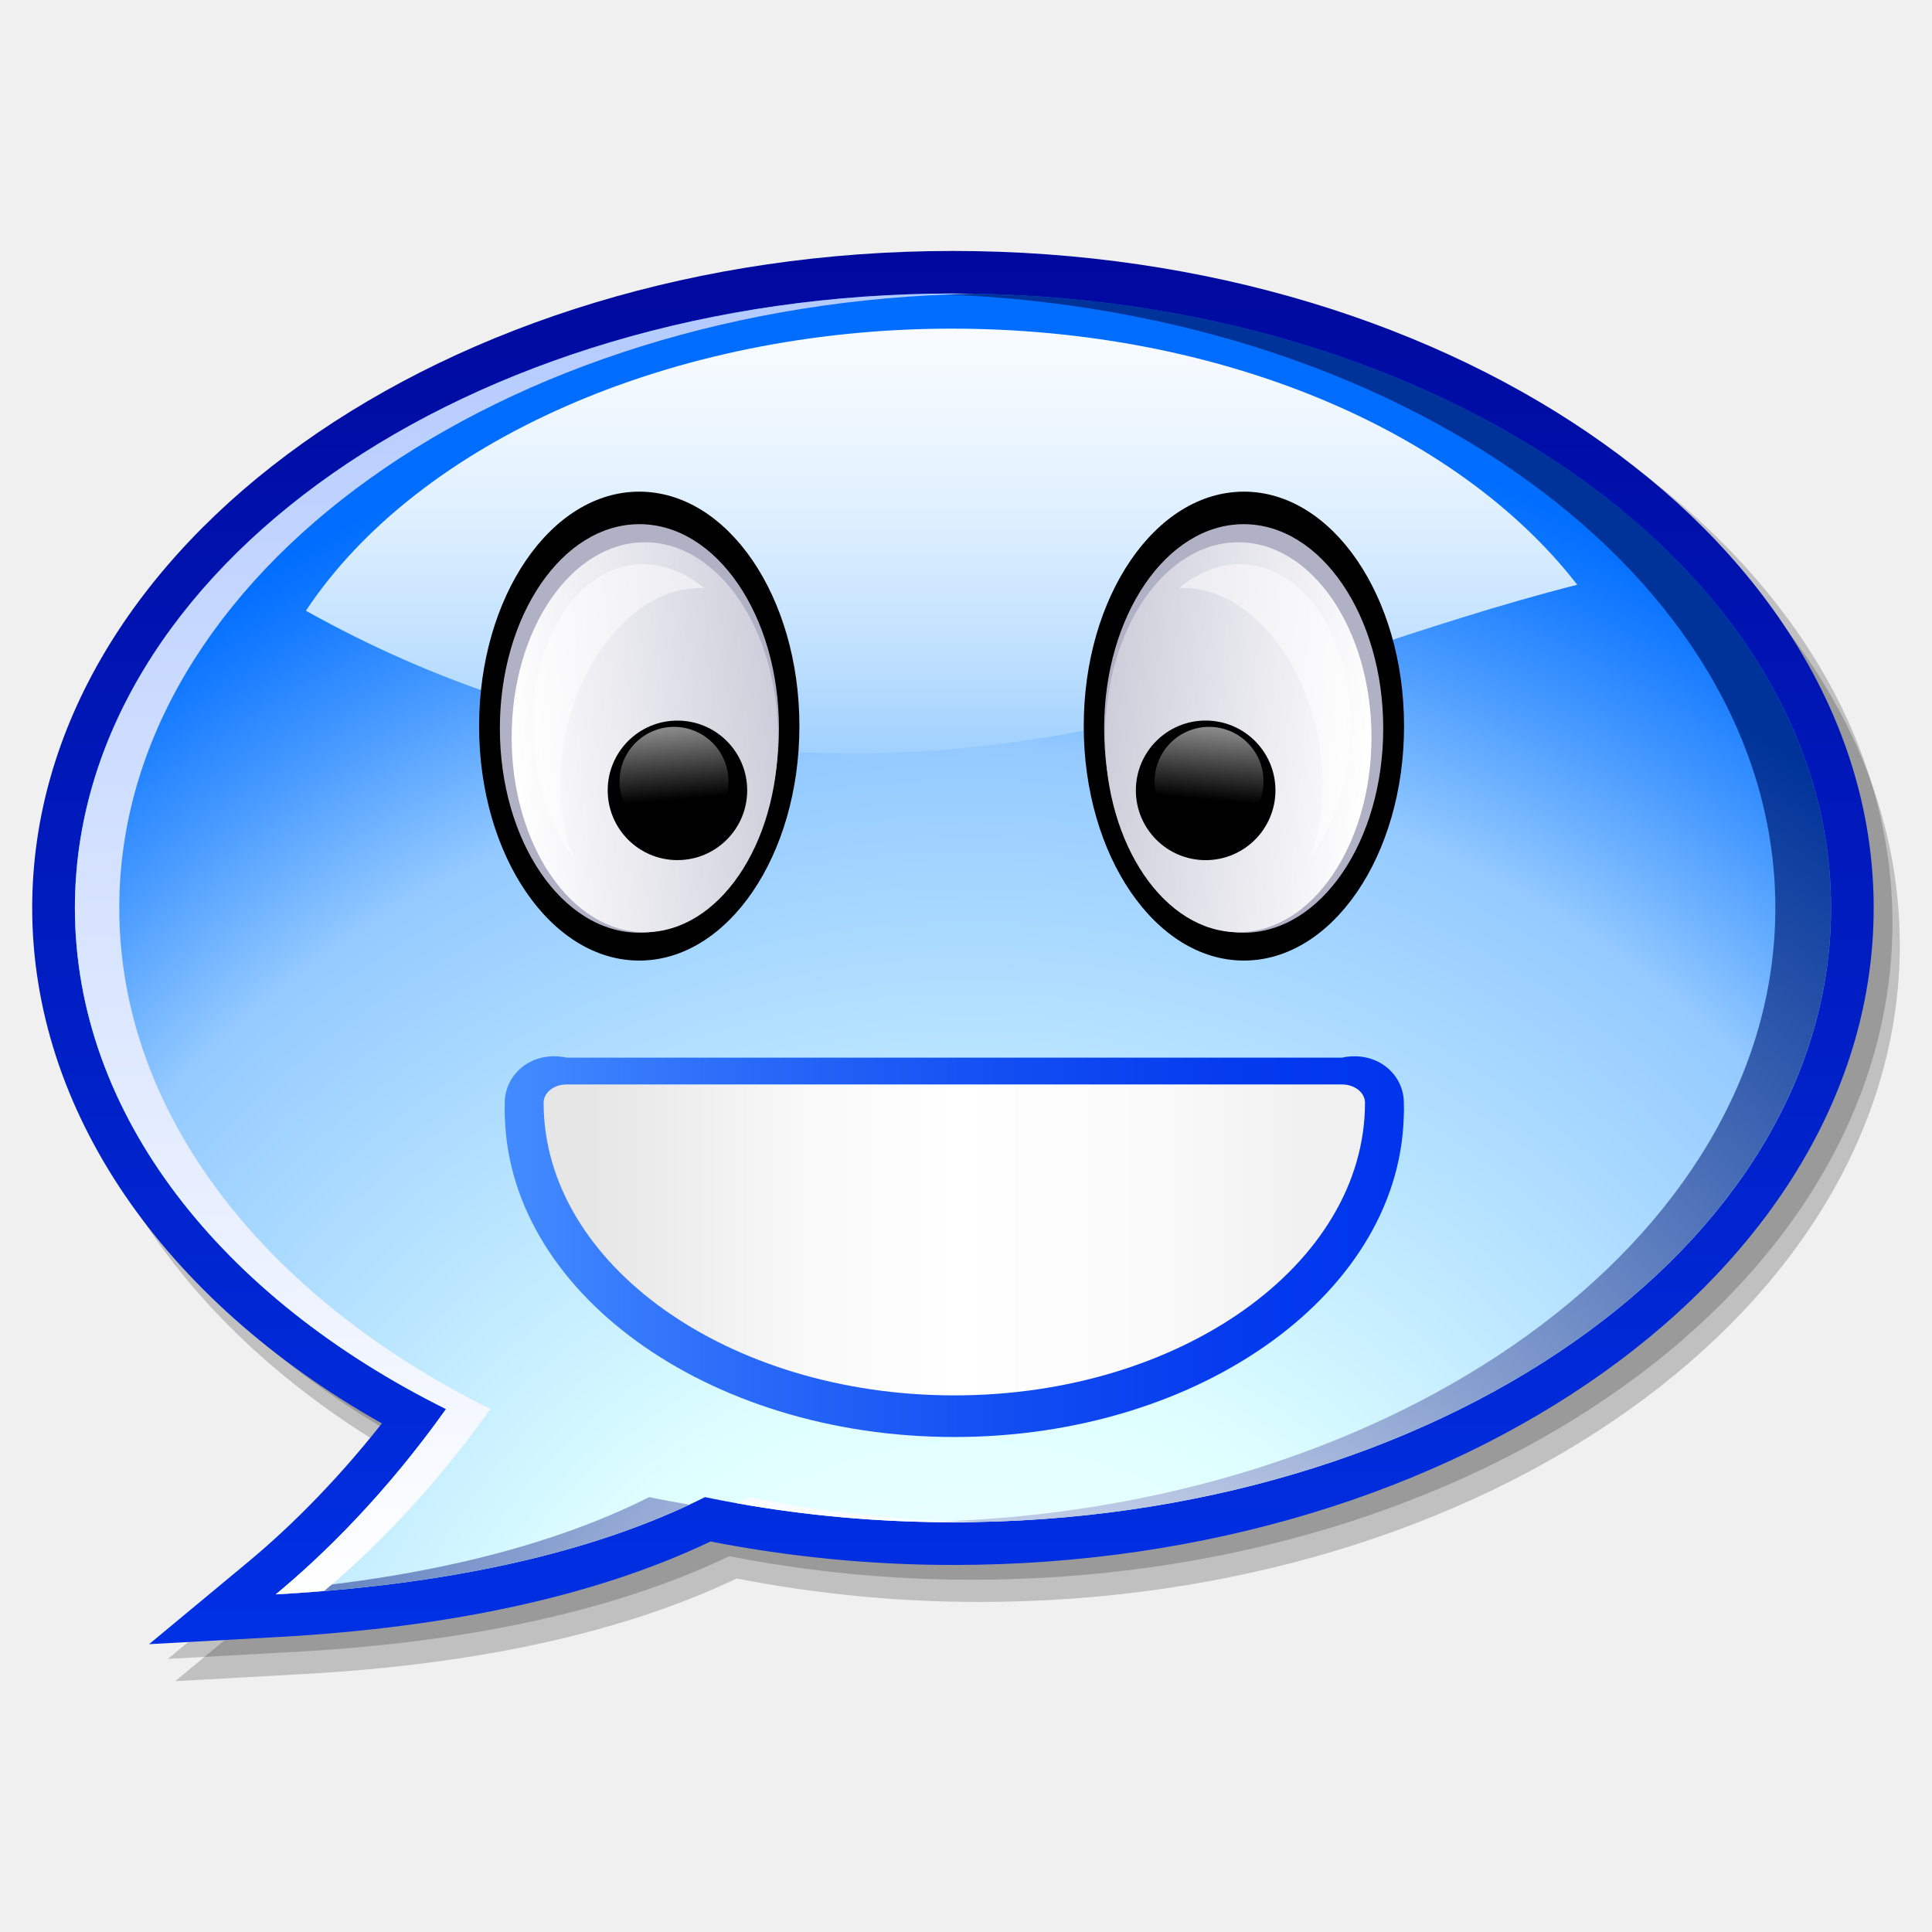
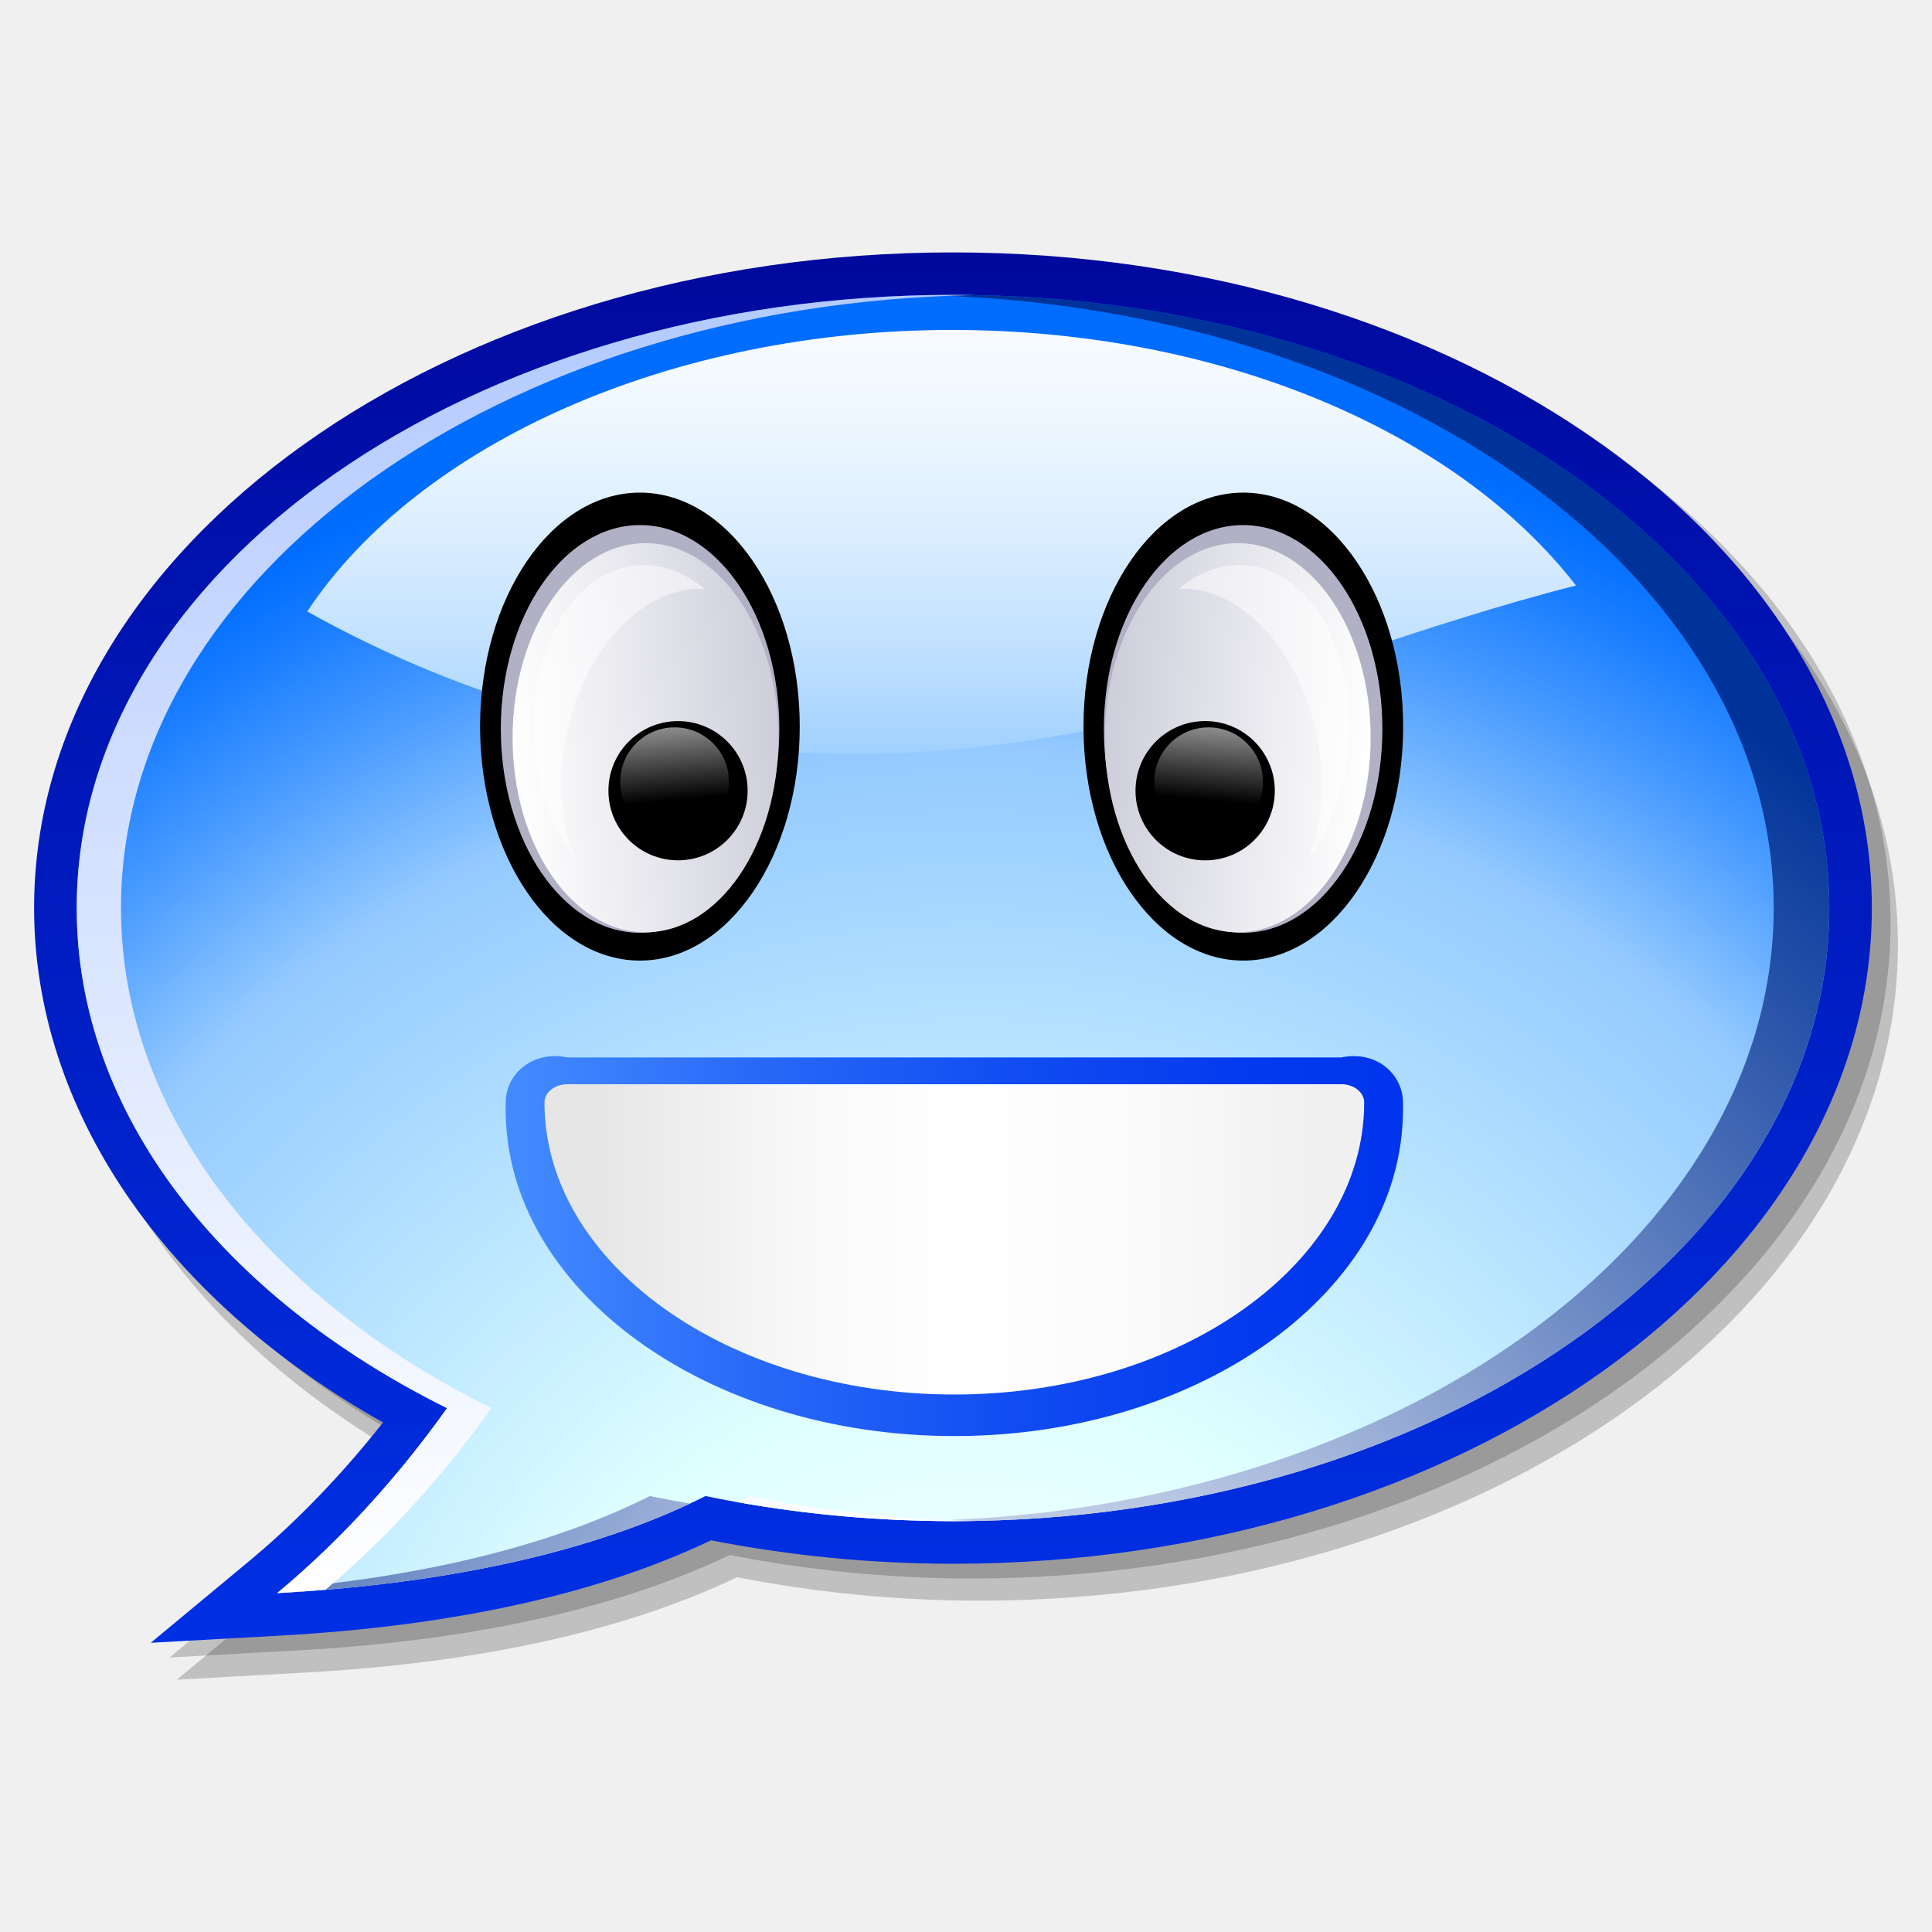
- <svg xmlns="http://www.w3.org/2000/svg" width="48pt" height="48pt" viewBox="0 0 48 48" style="overflow:visible;enable-background:new 0 0 48 48" xml:space="preserve" id="svg548">
+ <svg xmlns="http://www.w3.org/2000/svg" width="128" height="128" viewBox="0 0 102.4 102.4" style="overflow:visible" xml:space="preserve" id="svg548" version="1.1">
  <defs id="defs676" />
-   <g id="Layer_3">
-     <path style="opacity:0.2;" d="M1.45,23.476c0,5.007,3.223,9.724,8.687,12.806c-1.254,1.592-2.463,2.729-3.313,3.436l-2.47,2.05     l3.205-0.178c4.344-0.24,7.95-1.042,10.743-2.373c1.965,0.383,3.988,0.583,6.023,0.583c12.614,0,22.875-7.322,22.875-16.323     c0-9-10.262-16.323-22.875-16.323C11.711,7.152,1.45,14.475,1.45,23.476z" id="path551" />
-     <path style="opacity:0.2;" d="M1.266,22.924c0,5.007,3.224,9.723,8.688,12.806c-1.254,1.592-2.463,2.729-3.313,3.435l-2.47,2.05     l3.205-0.178c4.344-0.24,7.95-1.042,10.743-2.373c1.965,0.383,3.988,0.584,6.023,0.584c12.614,0,22.875-7.323,22.875-16.324     S36.755,6.601,24.141,6.601C11.528,6.601,1.266,13.924,1.266,22.924z" id="path552" />
+   <g id="Layer_3" transform="matrix(2.128997,0,0,2.128997,0.1040792,0.1040792)">
+     <path style="opacity:0.2" d="m 1.45,23.476 c 0,5.007 3.223,9.724 8.687,12.806 -1.254,1.592 -2.463,2.729 -3.313,3.436 l -2.47,2.05 3.205,-0.178 c 4.344,-0.24 7.95,-1.042 10.743,-2.373 C 20.267,39.6 22.29,39.8 24.325,39.8 36.939,39.8 47.2,32.478 47.2,23.477 47.2,14.477 36.938,7.154 24.325,7.154 11.711,7.152 1.45,14.475 1.45,23.476 Z" id="path551" />
+     <path style="opacity:0.2" d="m 1.266,22.924 c 0,5.007 3.224,9.723 8.688,12.806 -1.254,1.592 -2.463,2.729 -3.313,3.435 l -2.47,2.05 3.205,-0.178 c 4.344,-0.24 7.95,-1.042 10.743,-2.373 1.965,0.383 3.988,0.584 6.023,0.584 12.614,0 22.875,-7.323 22.875,-16.324 0,-9.001 -10.262,-16.323 -22.876,-16.323 -12.613,0 -22.875,7.323 -22.875,16.323 z" id="path552" />
    <linearGradient id="XMLID_13_" gradientUnits="userSpaceOnUse" x1="23.676" y1="44.797" x2="23.676" y2="-1.548">
      <stop offset="0" style="stop-color:#0035ED" id="stop554" />
      <stop offset="1" style="stop-color:#00008D" id="stop555" />
    </linearGradient>
-     <path style="fill:url(#XMLID_13_);" d="M0.8,22.557c0,5.008,3.223,9.724,8.687,12.807c-1.254,1.591-2.463,2.729-3.313,3.435     l-2.47,2.05l3.205-0.178c4.344-0.24,7.95-1.042,10.743-2.373c1.965,0.383,3.988,0.583,6.024,0.583     c12.613,0,22.875-7.322,22.875-16.323c0-9-10.262-16.323-22.875-16.323C11.062,6.233,0.8,13.556,0.8,22.557z" id="path559" />
-     <radialGradient id="XMLID_14_" cx="24.733" cy="142.066" r="194.909" fx="24.733" fy="142.066" gradientTransform="matrix(0.1875 0 0 0.1875 19.5 19.5)" gradientUnits="userSpaceOnUse">
+     <path style="fill:url(#XMLID_13_)" d="m 0.8,22.557 c 0,5.008 3.223,9.724 8.687,12.807 -1.254,1.591 -2.463,2.729 -3.313,3.435 l -2.47,2.05 3.205,-0.178 c 4.344,-0.24 7.95,-1.042 10.743,-2.373 1.965,0.383 3.988,0.583 6.024,0.583 12.613,0 22.875,-7.322 22.875,-16.323 0,-9 -10.262,-16.323 -22.875,-16.323 C 11.062,6.233 0.8,13.556 0.8,22.557 Z" id="path559" />
+     <radialGradient id="XMLID_14_" cx="24.733" cy="142.066" r="194.909" fx="24.733" fy="142.066" gradientTransform="matrix(0.1875,0,0,0.1875,19.5,19.5)" gradientUnits="userSpaceOnUse">
      <stop offset="0" style="stop-color:#FFFFFF" id="stop561" />
      <stop offset="0.326" style="stop-color:#DEFFFF" id="stop562" />
      <stop offset="0.753" style="stop-color:#94CAFF" id="stop563" />
      <stop offset="0.867" style="stop-color:#499BFF" id="stop564" />
      <stop offset="0.956" style="stop-color:#147AFF" id="stop565" />
      <stop offset="1" style="stop-color:#006DFF" id="stop566" />
    </radialGradient>
-     <path style="fill:url(#XMLID_14_);" d="M23.676,7.293c-12.03,0-21.816,6.847-21.816,15.264c0,5.136,3.647,9.684,9.221,12.451     c-1.484,2.086-3.01,3.592-4.229,4.604c5.08-0.281,8.451-1.304,10.662-2.416c1.956,0.404,4.023,0.624,6.164,0.624     c12.029,0,21.815-6.848,21.815-15.264C45.491,14.14,35.705,7.293,23.676,7.293z" id="path574" />
-     <radialGradient id="XMLID_15_" cx="37.761" cy="142.066" r="174.629" fx="37.761" fy="142.066" gradientTransform="matrix(0.1875 0 0 0.1875 19.5 19.5)" gradientUnits="userSpaceOnUse">
+     <path style="fill:url(#XMLID_14_)" d="m 23.676,7.293 c -12.03,0 -21.816,6.847 -21.816,15.264 0,5.136 3.647,9.684 9.221,12.451 -1.484,2.086 -3.01,3.592 -4.229,4.604 5.08,-0.281 8.451,-1.304 10.662,-2.416 1.956,0.404 4.023,0.624 6.164,0.624 12.029,0 21.815,-6.848 21.815,-15.264 C 45.491,14.14 35.705,7.293 23.676,7.293 Z" id="path574" />
+     <radialGradient id="XMLID_15_" cx="37.761" cy="142.066" r="174.629" fx="37.761" fy="142.066" gradientTransform="matrix(0.1875,0,0,0.1875,19.5,19.5)" gradientUnits="userSpaceOnUse">
      <stop offset="0" style="stop-color:#FFFFFF" id="stop576" />
      <stop offset="1" style="stop-color:#003399" id="stop577" />
    </radialGradient>
-     <path style="fill:url(#XMLID_15_);" d="M16.128,37.196c-1.982,0.997-4.901,1.921-9.144,2.304     c-0.044,0.037-0.089,0.076-0.133,0.112c4.794-0.266,8.065-1.191,10.276-2.229C16.792,37.325,16.458,37.264,16.128,37.196z      M23.676,7.293c-0.232,0-0.462,0.003-0.692,0.008c11.71,0.257,21.124,7.001,21.124,15.255c0,8.252-9.408,14.994-21.114,15.255     c0.227,0.005,0.454,0.009,0.682,0.009c12.029,0,21.815-6.848,21.815-15.264C45.491,14.14,35.705,7.293,23.676,7.293z" id="path581" />
+     <path style="fill:url(#XMLID_15_)" d="m 16.128,37.196 c -1.982,0.997 -4.901,1.921 -9.144,2.304 -0.044,0.037 -0.089,0.076 -0.133,0.112 4.794,-0.266 8.065,-1.191 10.276,-2.229 -0.335,-0.058 -0.669,-0.119 -0.999,-0.187 z M 23.676,7.293 c -0.232,0 -0.462,0.003 -0.692,0.008 11.71,0.257 21.124,7.001 21.124,15.255 0,8.252 -9.408,14.994 -21.114,15.255 0.227,0.005 0.454,0.009 0.682,0.009 12.029,0 21.815,-6.848 21.815,-15.264 0,-8.416 -9.786,-15.263 -21.815,-15.263 z" id="path581" />
    <linearGradient id="XMLID_16_" gradientUnits="userSpaceOnUse" x1="13.073" y1="39.612" x2="13.073" y2="7.293">
      <stop offset="0" style="stop-color:#FFFFFF" id="stop583" />
      <stop offset="1" style="stop-color:#B3CAFF" id="stop584" />
    </linearGradient>
-     <path style="fill:url(#XMLID_16_);" d="M18.615,37.196c-0.101,0.051-0.207,0.101-0.313,0.151c1.72,0.307,3.519,0.473,5.374,0.473     c0.204,0,0.408-0.002,0.611-0.006C22.321,37.783,20.42,37.569,18.615,37.196z M6.851,39.612c0.414-0.023,0.812-0.053,1.204-0.085     c1.203-1.011,2.685-2.49,4.128-4.52c-5.573-2.768-9.22-7.315-9.22-12.451c0-8.288,9.489-15.053,21.265-15.259     c-0.184-0.003-0.367-0.005-0.551-0.005c-12.03,0-21.816,6.847-21.816,15.264c0,5.136,3.647,9.684,9.221,12.451     C9.596,37.094,8.07,38.6,6.851,39.612z" id="path588" />
+     <path style="fill:url(#XMLID_16_)" d="m 18.615,37.196 c -0.101,0.051 -0.207,0.101 -0.313,0.151 1.72,0.307 3.519,0.473 5.374,0.473 0.204,0 0.408,-0.002 0.611,-0.006 -1.966,-0.031 -3.867,-0.245 -5.672,-0.618 z M 6.851,39.612 c 0.414,-0.023 0.812,-0.053 1.204,-0.085 1.203,-1.011 2.685,-2.49 4.128,-4.52 C 6.61,32.239 2.963,27.692 2.963,22.556 2.963,14.268 12.452,7.503 24.228,7.297 24.044,7.294 23.861,7.292 23.677,7.292 c -12.03,0 -21.816,6.847 -21.816,15.264 0,5.136 3.647,9.684 9.221,12.451 C 9.596,37.094 8.07,38.6 6.851,39.612 Z" id="path588" />
    <linearGradient id="XMLID_17_" gradientUnits="userSpaceOnUse" x1="23.393" y1="4.556" x2="23.393" y2="23.688">
      <stop offset="0" style="stop-color:#FFFFFF" id="stop590" />
      <stop offset="0.15" style="stop-color:#FBFDFF" id="stop591" />
      <stop offset="0.304" style="stop-color:#EEF7FF" id="stop592" />
      <stop offset="0.462" style="stop-color:#DAEDFF" id="stop593" />
      <stop offset="0.62" style="stop-color:#BDDFFF" id="stop594" />
      <stop offset="0.78" style="stop-color:#97CCFF" id="stop595" />
      <stop offset="0.939" style="stop-color:#6AB6FF" id="stop596" />
      <stop offset="1" style="stop-color:#57ADFF" id="stop597" />
    </linearGradient>
-     <path style="fill:url(#XMLID_17_);" d="M7.6,15.174c6.446,3.603,13.793,4.488,21.312,2.526c1.552-0.432,3.128-0.955,4.651-1.462     c1.836-0.61,3.725-1.229,5.623-1.71c-3.013-3.884-8.938-6.363-15.542-6.363C16.711,8.165,10.397,10.956,7.6,15.174z" id="path601" />
+     <path style="fill:url(#XMLID_17_)" d="m 7.6,15.174 c 6.446,3.603 13.793,4.488 21.312,2.526 1.552,-0.432 3.128,-0.955 4.651,-1.462 1.836,-0.61 3.725,-1.229 5.623,-1.71 -3.013,-3.884 -8.938,-6.363 -15.542,-6.363 -6.933,0 -13.247,2.791 -16.044,7.009 z" id="path601" />
    <linearGradient id="XMLID_18_" gradientUnits="userSpaceOnUse" x1="12.936" y1="30.881" x2="34.485" y2="30.881">
      <stop offset="0" style="stop-color:#428AFF" id="stop603" />
      <stop offset="0.268" style="stop-color:#2969F8" id="stop604" />
      <stop offset="0.56" style="stop-color:#124DF2" id="stop605" />
      <stop offset="0.814" style="stop-color:#053BEE" id="stop606" />
      <stop offset="1" style="stop-color:#0035ED" id="stop607" />
    </linearGradient>
-     <path style="fill:url(#XMLID_18_);" d="M33.341,26.277c-0.002,0-19.262,0-19.263,0c-0.4-0.086-0.797-0.007-1.096,0.227     c-0.28,0.22-0.441,0.546-0.441,0.894c0,4.478,5.01,8.12,11.168,8.12s11.169-3.643,11.169-8.12c0-0.348-0.161-0.674-0.441-0.894     C34.138,26.271,33.74,26.191,33.341,26.277z" id="path611" />
-     <linearGradient id="XMLID_19_" gradientUnits="userSpaceOnUse" x1="12.936" y1="31.064" x2="34.485" y2="31.064">
+     <path style="fill:url(#XMLID_18_)" d="m 33.341,26.277 c -0.002,0 -19.262,0 -19.263,0 -0.4,-0.086 -0.797,-0.007 -1.096,0.227 -0.28,0.22 -0.441,0.546 -0.441,0.894 0,4.478 5.01,8.12 11.168,8.12 6.158,0 11.169,-3.643 11.169,-8.12 0,-0.348 -0.161,-0.674 -0.441,-0.894 -0.299,-0.233 -0.697,-0.313 -1.096,-0.227 z" id="path611" />
+     <linearGradient id="XMLID_19_" gradientUnits="userSpaceOnUse" x1="12.936" y1="31.065" x2="34.485" y2="31.065">
      <stop offset="0" style="stop-color:#428AFF" id="stop613" />
      <stop offset="0.268" style="stop-color:#2969F8" id="stop614" />
      <stop offset="0.56" style="stop-color:#124DF2" id="stop615" />
      <stop offset="0.814" style="stop-color:#053BEE" id="stop616" />
      <stop offset="1" style="stop-color:#0035ED" id="stop617" />
    </linearGradient>
-     <path style="fill:url(#XMLID_19_);" d="M33.341,26.462c-0.002,0-19.262,0-19.263,0c-0.4-0.086-0.797-0.008-1.096,0.226     c-0.28,0.221-0.441,0.546-0.441,0.894c0,4.478,5.01,8.12,11.168,8.12s11.169-3.643,11.169-8.12c0-0.348-0.161-0.673-0.441-0.894     C34.138,26.454,33.74,26.376,33.341,26.462z" id="path621" />
+     <path style="fill:url(#XMLID_19_)" d="m 33.341,26.462 c -0.002,0 -19.262,0 -19.263,0 -0.4,-0.086 -0.797,-0.008 -1.096,0.226 -0.28,0.221 -0.441,0.546 -0.441,0.894 0,4.478 5.01,8.12 11.168,8.12 6.158,0 11.169,-3.643 11.169,-8.12 0,-0.348 -0.161,-0.673 -0.441,-0.894 -0.299,-0.234 -0.697,-0.312 -1.096,-0.226 z" id="path621" />
    <linearGradient id="XMLID_20_" gradientUnits="userSpaceOnUse" x1="14.705" y1="30.806" x2="32.71" y2="30.806">
      <stop offset="0" style="stop-color:#E6E6E6" id="stop623" />
      <stop offset="0.018" style="stop-color:#E7E7E7" id="stop624" />
      <stop offset="0.299" style="stop-color:#F9F9F9" id="stop625" />
      <stop offset="0.506" style="stop-color:#FFFFFF" id="stop626" />
      <stop offset="0.768" style="stop-color:#FAFAFA" id="stop627" />
      <stop offset="1" style="stop-color:#F0F0F0" id="stop628" />
    </linearGradient>
-     <path style="fill:url(#XMLID_20_);" d="M14.077,26.943c-0.315,0-0.571,0.203-0.571,0.454c0,4.009,4.577,7.271,10.204,7.271     c5.626,0,10.203-3.262,10.203-7.271c0-0.251-0.255-0.454-0.57-0.454H14.077z" id="path634" />
+     <path style="fill:url(#XMLID_20_)" d="m 14.077,26.943 c -0.315,0 -0.571,0.203 -0.571,0.454 0,4.009 4.577,7.271 10.204,7.271 5.626,0 10.203,-3.262 10.203,-7.271 0,-0.251 -0.255,-0.454 -0.57,-0.454 l -19.266,0 z" id="path634" />
    <g id="g635">
      <g id="g636">
        <ellipse cx="15.882" cy="18.04" rx="3.979" ry="5.825" id="ellipse637" />
-         <ellipse style="fill:#B1B1C5;" cx="15.886" cy="18.098" rx="3.467" ry="5.075" id="ellipse638" />
-         <linearGradient id="XMLID_21_" gradientUnits="userSpaceOnUse" x1="37.125" y1="6.046" x2="43.742" y2="6.046" gradientTransform="matrix(0.9962 -0.0872 0.0872 0.9962 -24.7865 15.8203)">
+         <ellipse style="fill:#b1b1c5" cx="15.886" cy="18.098" rx="3.467" ry="5.075" id="ellipse638" />
+         <linearGradient id="XMLID_21_" gradientUnits="userSpaceOnUse" x1="37.125" y1="6.046" x2="43.742" y2="6.046" gradientTransform="matrix(0.9962,-0.0872,0.0872,0.9962,-24.7865,15.8203)">
          <stop offset="0" style="stop-color:#FFFFFF" id="stop640" />
          <stop offset="1" style="stop-color:#CECEDB" id="stop641" />
        </linearGradient>
-         <ellipse style="fill:url(#XMLID_21_);" cx="16.021" cy="18.317" rx="3.309" ry="4.844" id="ellipse645" />
-         <path style="opacity:0.5;fill:#FFFFFF;" d="M14.052,18.249c0.451-2.174,1.952-3.726,3.442-3.637c-0.506-0.419-1.09-0.64-1.695-0.587       c-1.609,0.141-2.746,2.165-2.54,4.52c0.096,1.094,0.465,2.066,0.993,2.781C13.912,20.469,13.817,19.379,14.052,18.249z" id="path646" />
+         <ellipse style="fill:url(#XMLID_21_)" cx="16.021" cy="18.317" rx="3.309" ry="4.844" id="ellipse645" />
+         <path style="opacity:0.5;fill:#ffffff" d="m 14.052,18.249 c 0.451,-2.174 1.952,-3.726 3.442,-3.637 -0.506,-0.419 -1.09,-0.64 -1.695,-0.587 -1.609,0.141 -2.746,2.165 -2.54,4.52 0.096,1.094 0.465,2.066 0.993,2.781 -0.34,-0.857 -0.435,-1.947 -0.2,-3.077 z" id="path646" />
        <circle cx="16.831" cy="19.636" r="1.733" id="circle647" />
-         <linearGradient id="XMLID_22_" gradientUnits="userSpaceOnUse" x1="41.06" y1="4.354" x2="41.06" y2="7.661" gradientTransform="matrix(0.9962 -0.0872 0.0872 0.9962 -24.7865 15.8203)">
+         <linearGradient id="XMLID_22_" gradientUnits="userSpaceOnUse" x1="41.061" y1="4.354" x2="41.061" y2="7.661" gradientTransform="matrix(0.9962,-0.0872,0.0872,0.9962,-24.7865,15.8203)">
          <stop offset="0" style="stop-color:#FFFFFF" id="stop649" />
          <stop offset="1" style="stop-color:#000000" id="stop650" />
        </linearGradient>
-         <circle style="fill:url(#XMLID_22_);" cx="16.746" cy="19.412" r="1.353" id="circle654" />
+         <circle style="fill:url(#XMLID_22_)" cx="16.746" cy="19.412" r="1.353" id="circle654" />
      </g>
      <g id="g655">
        <ellipse cx="30.904" cy="18.04" rx="3.979" ry="5.825" id="ellipse656" />
-         <ellipse style="fill:#B1B1C5;" cx="30.899" cy="18.098" rx="3.467" ry="5.075" id="ellipse657" />
-         <linearGradient id="XMLID_23_" gradientUnits="userSpaceOnUse" x1="536.088" y1="34.568" x2="542.706" y2="34.568" gradientTransform="matrix(-0.9962 -0.0872 -0.0872 0.9962 571.1264 30.916)">
+         <ellipse style="fill:#b1b1c5" cx="30.899" cy="18.098" rx="3.467" ry="5.075" id="ellipse657" />
+         <linearGradient id="XMLID_23_" gradientUnits="userSpaceOnUse" x1="536.088" y1="34.568" x2="542.706" y2="34.568" gradientTransform="matrix(-0.9962,-0.0872,-0.0872,0.9962,571.1264,30.916)">
          <stop offset="0" style="stop-color:#FFFFFF" id="stop659" />
          <stop offset="1" style="stop-color:#CECEDB" id="stop660" />
        </linearGradient>
-         <ellipse style="fill:url(#XMLID_23_);" cx="30.765" cy="18.317" rx="3.309" ry="4.844" id="ellipse664" />
-         <path style="opacity:0.5;fill:#FFFFFF;" d="M32.733,18.249c-0.45-2.174-1.95-3.726-3.442-3.637c0.506-0.419,1.091-0.64,1.694-0.587       c1.61,0.141,2.748,2.165,2.542,4.52c-0.097,1.094-0.465,2.066-0.994,2.781C32.875,20.469,32.969,19.379,32.733,18.249z" id="path665" />
+         <ellipse style="fill:url(#XMLID_23_)" cx="30.765" cy="18.317" rx="3.309" ry="4.844" id="ellipse664" />
+         <path style="opacity:0.5;fill:#ffffff" d="m 32.733,18.249 c -0.45,-2.174 -1.95,-3.726 -3.442,-3.637 0.506,-0.419 1.091,-0.64 1.694,-0.587 1.61,0.141 2.748,2.165 2.542,4.52 -0.097,1.094 -0.465,2.066 -0.994,2.781 0.342,-0.857 0.436,-1.947 0.2,-3.077 z" id="path665" />
        <circle cx="29.954" cy="19.636" r="1.734" id="circle666" />
-         <linearGradient id="XMLID_24_" gradientUnits="userSpaceOnUse" x1="540.024" y1="32.878" x2="540.024" y2="36.184" gradientTransform="matrix(-0.9962 -0.0872 -0.0872 0.9962 571.1264 30.916)">
+         <linearGradient id="XMLID_24_" gradientUnits="userSpaceOnUse" x1="540.024" y1="32.878" x2="540.024" y2="36.184" gradientTransform="matrix(-0.9962,-0.0872,-0.0872,0.9962,571.1264,30.916)">
          <stop offset="0" style="stop-color:#FFFFFF" id="stop668" />
          <stop offset="1" style="stop-color:#000000" id="stop669" />
        </linearGradient>
-         <circle style="fill:url(#XMLID_24_);" cx="30.039" cy="19.412" r="1.353" id="circle673" />
+         <circle style="fill:url(#XMLID_24_)" cx="30.039" cy="19.412" r="1.353" id="circle673" />
      </g>
    </g>
-     <polyline id="_x3C_Slice_x3E_" style="fill:none;" points="0,48 0,0 48,0 48,48 " />
+     <polyline id="_x3C_Slice_x3E_" style="fill:none" points="0,48 0,0 48,0 48,48 " />
  </g>
</svg>
